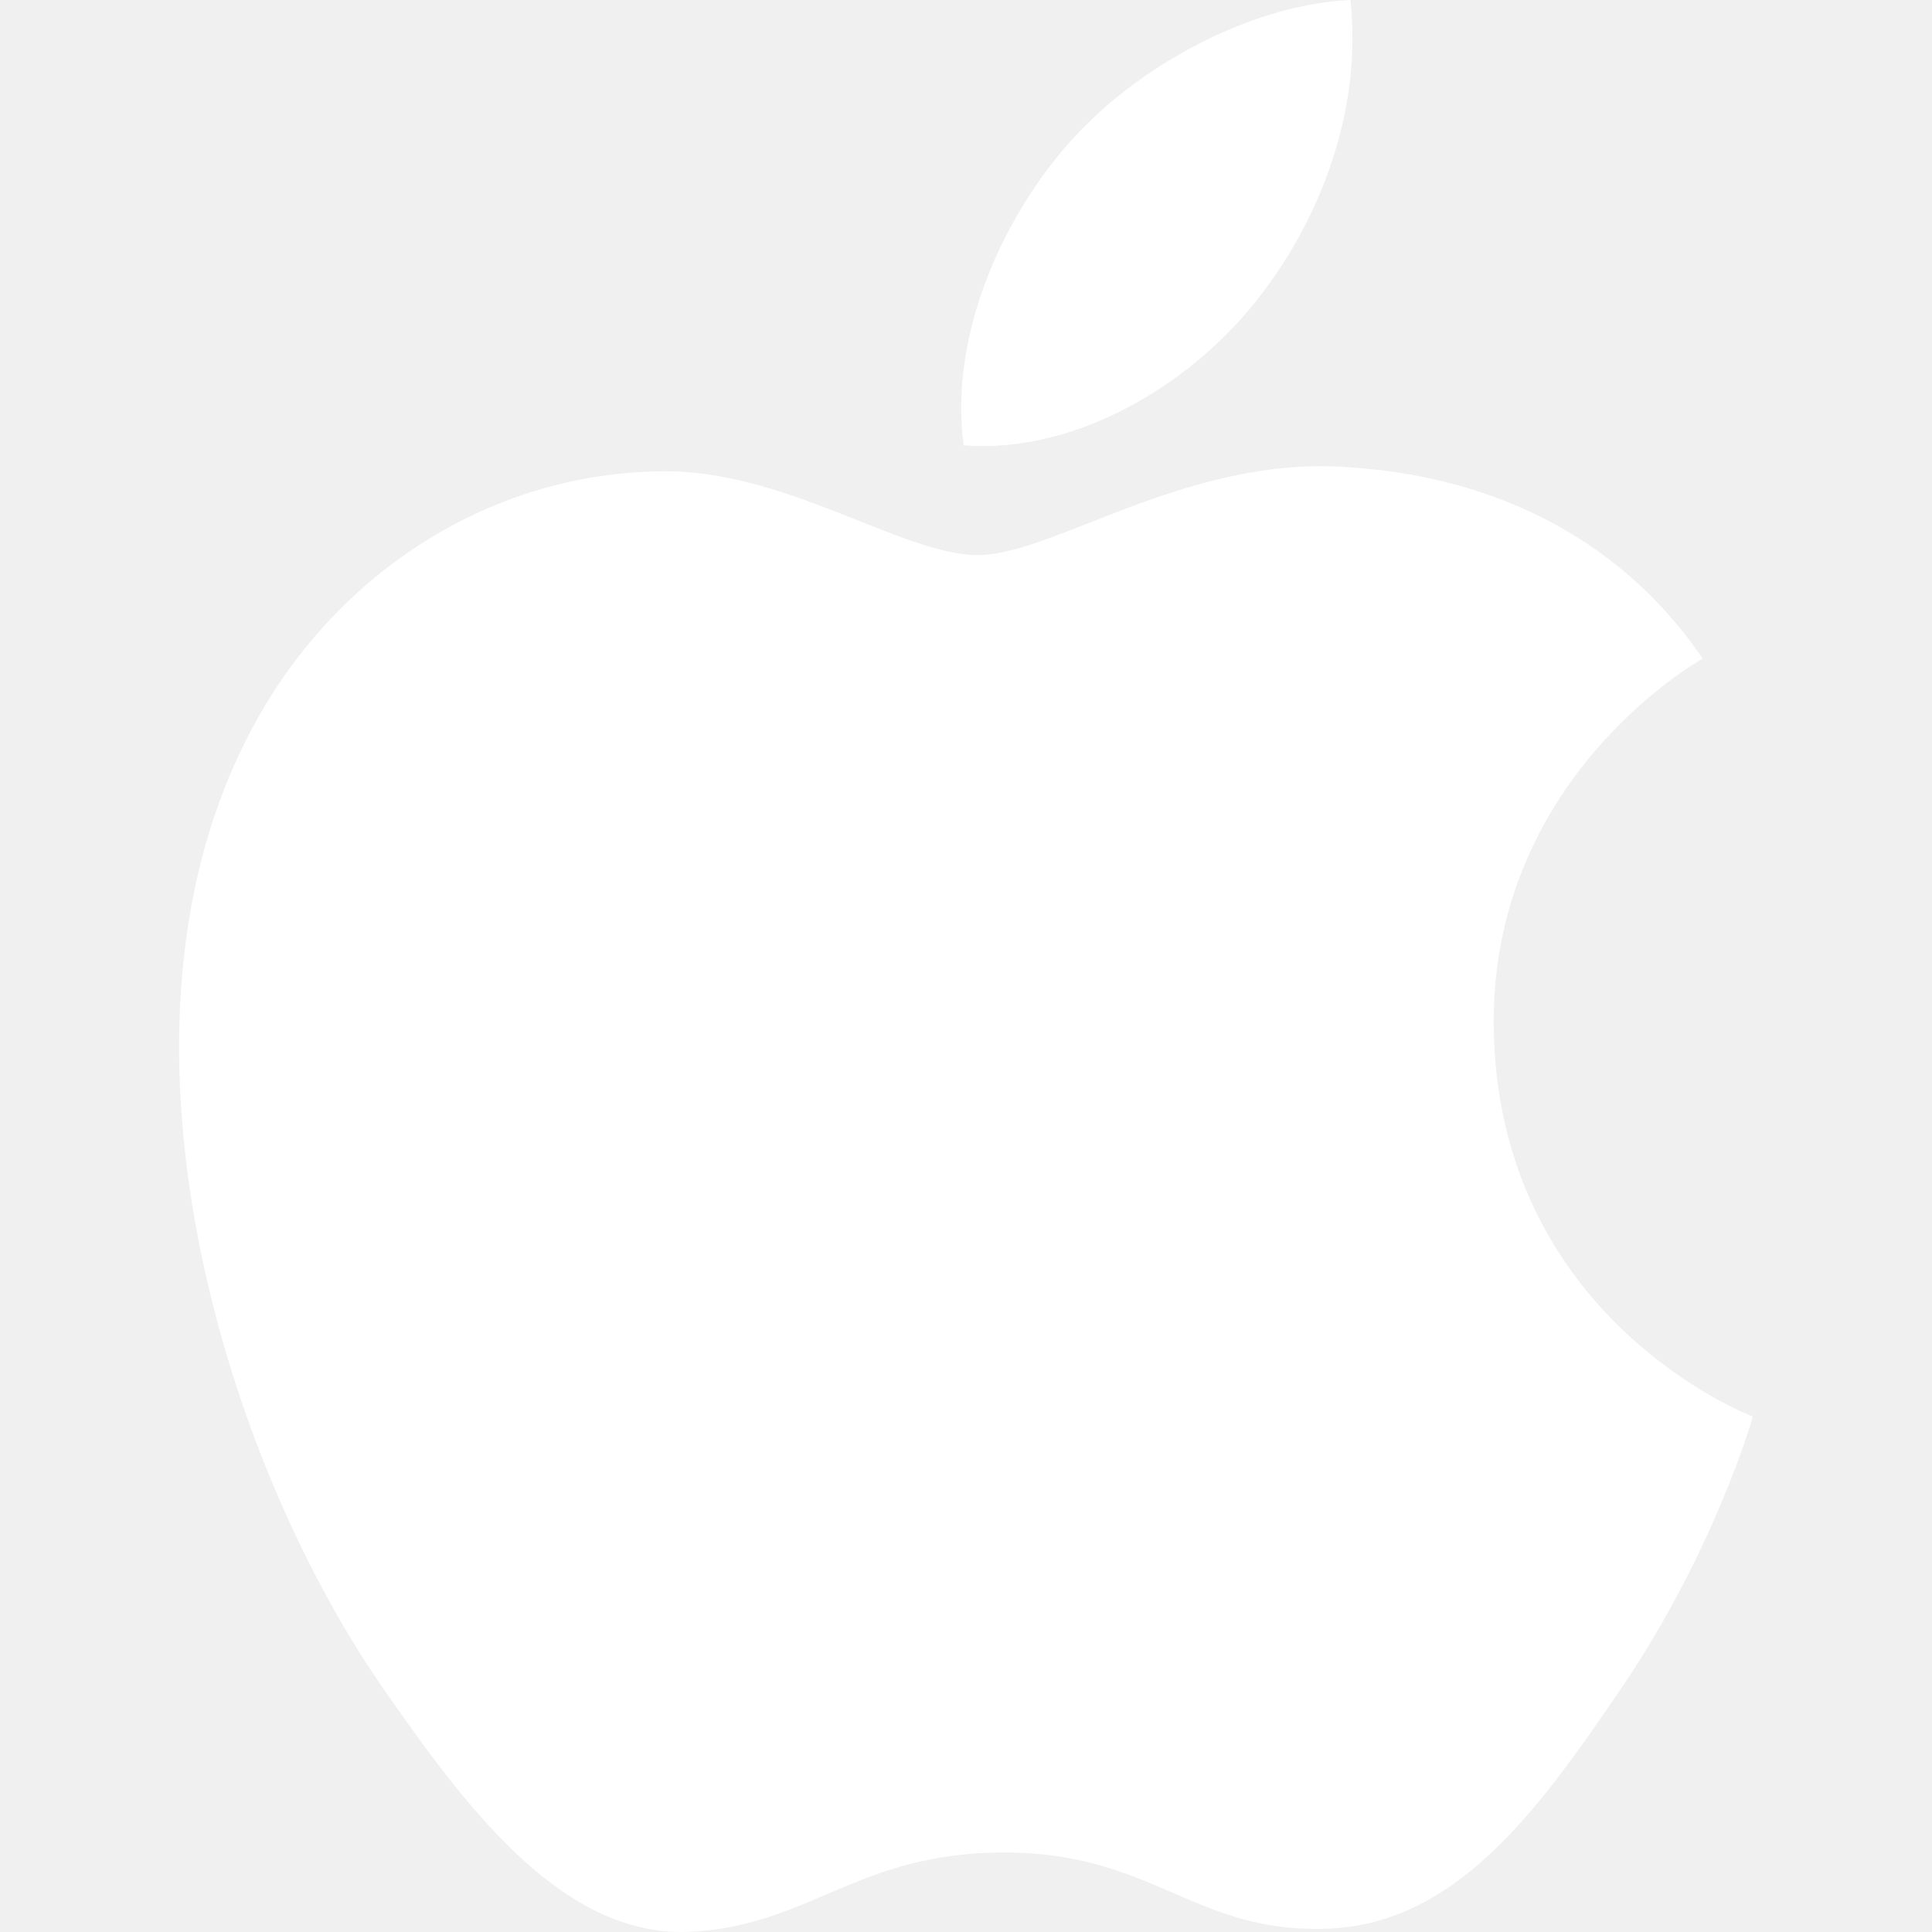
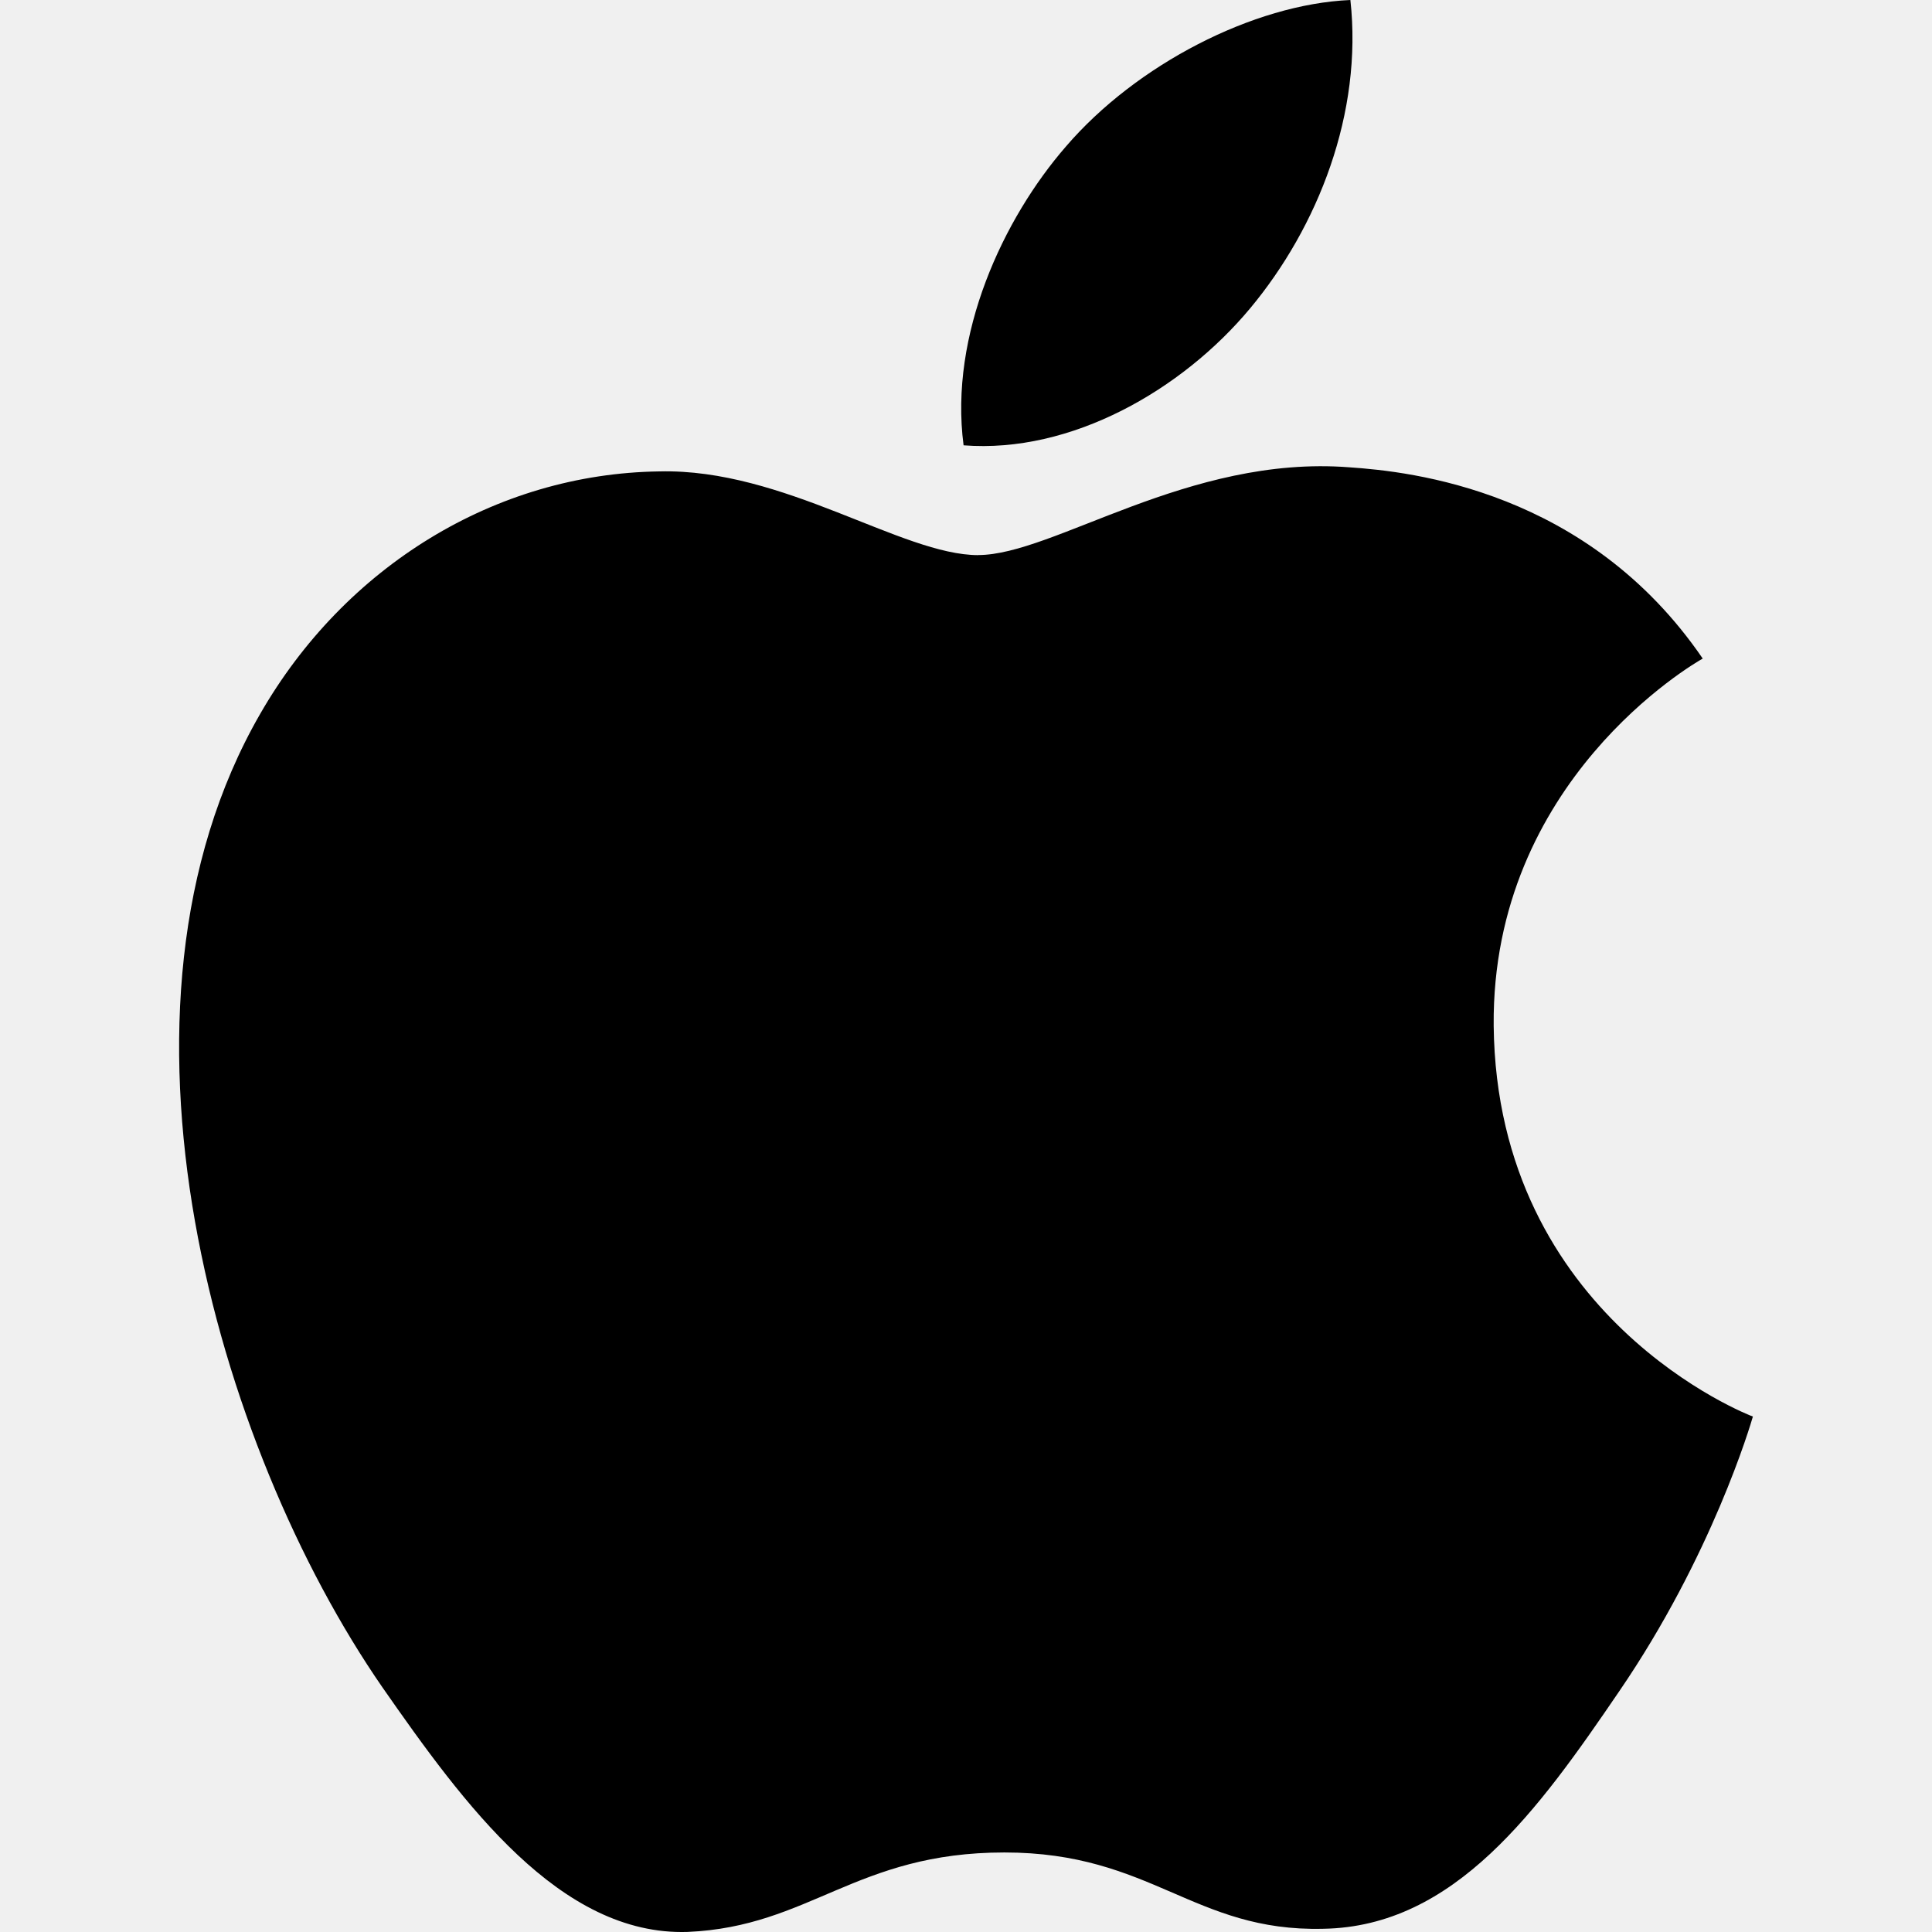
- <svg xmlns="http://www.w3.org/2000/svg" fill="#ffffff" role="img" viewBox="0 0 24 24">
+ <svg xmlns="http://www.w3.org/2000/svg" fill="#000000" role="img" viewBox="0 0 24 24">
  <path d="M12.152 6.896c-.948 0-2.415-1.078-3.96-1.04-2.04.027-3.91 1.183-4.961 3.014-2.117 3.675-.546 9.103 1.519 12.09 1.013 1.454 2.208 3.09 3.792 3.039 1.52-.065 2.09-.987 3.935-.987 1.831 0 2.35.987 3.96.948 1.637-.026 2.676-1.48 3.676-2.948 1.156-1.688 1.636-3.325 1.662-3.415-.039-.013-3.182-1.221-3.22-4.857-.026-3.04 2.48-4.494 2.597-4.559-1.429-2.09-3.623-2.324-4.39-2.376-2-.156-3.675 1.09-4.61 1.09zM15.53 3.83c.843-1.012 1.4-2.427 1.245-3.83-1.207.052-2.662.805-3.532 1.818-.78.896-1.454 2.338-1.273 3.714 1.338.104 2.715-.688 3.559-1.701" />
</svg>
